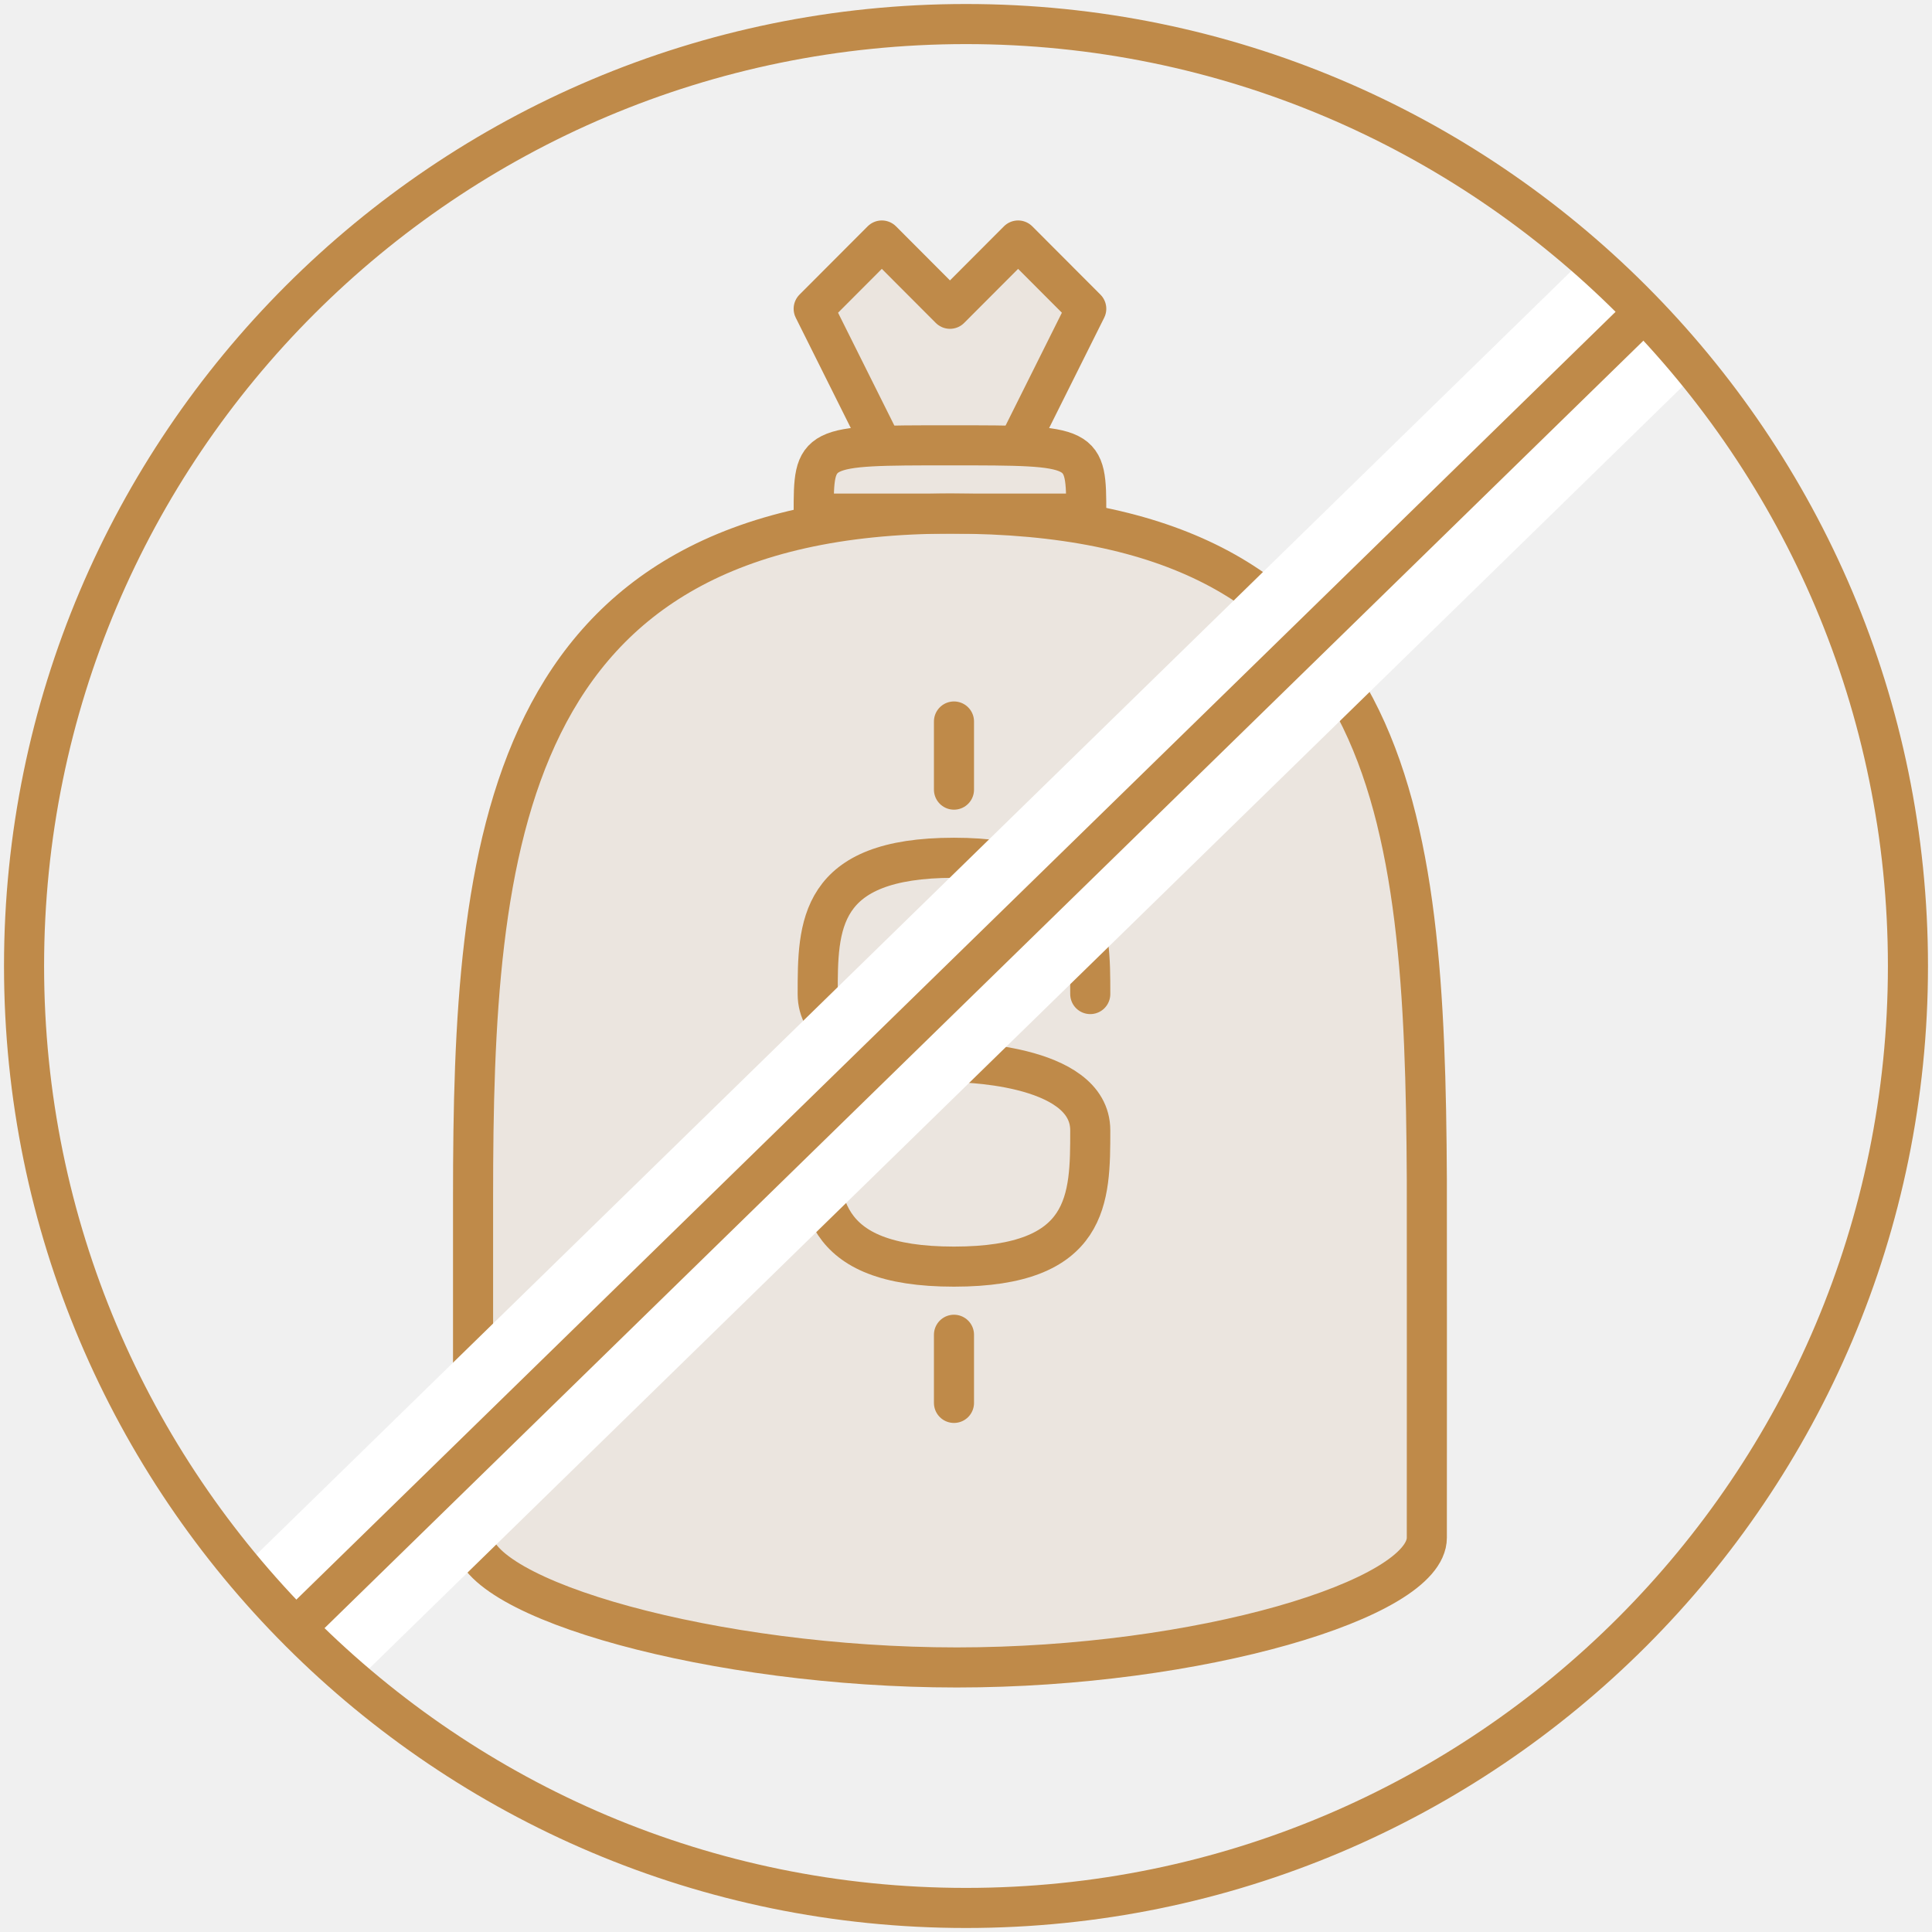
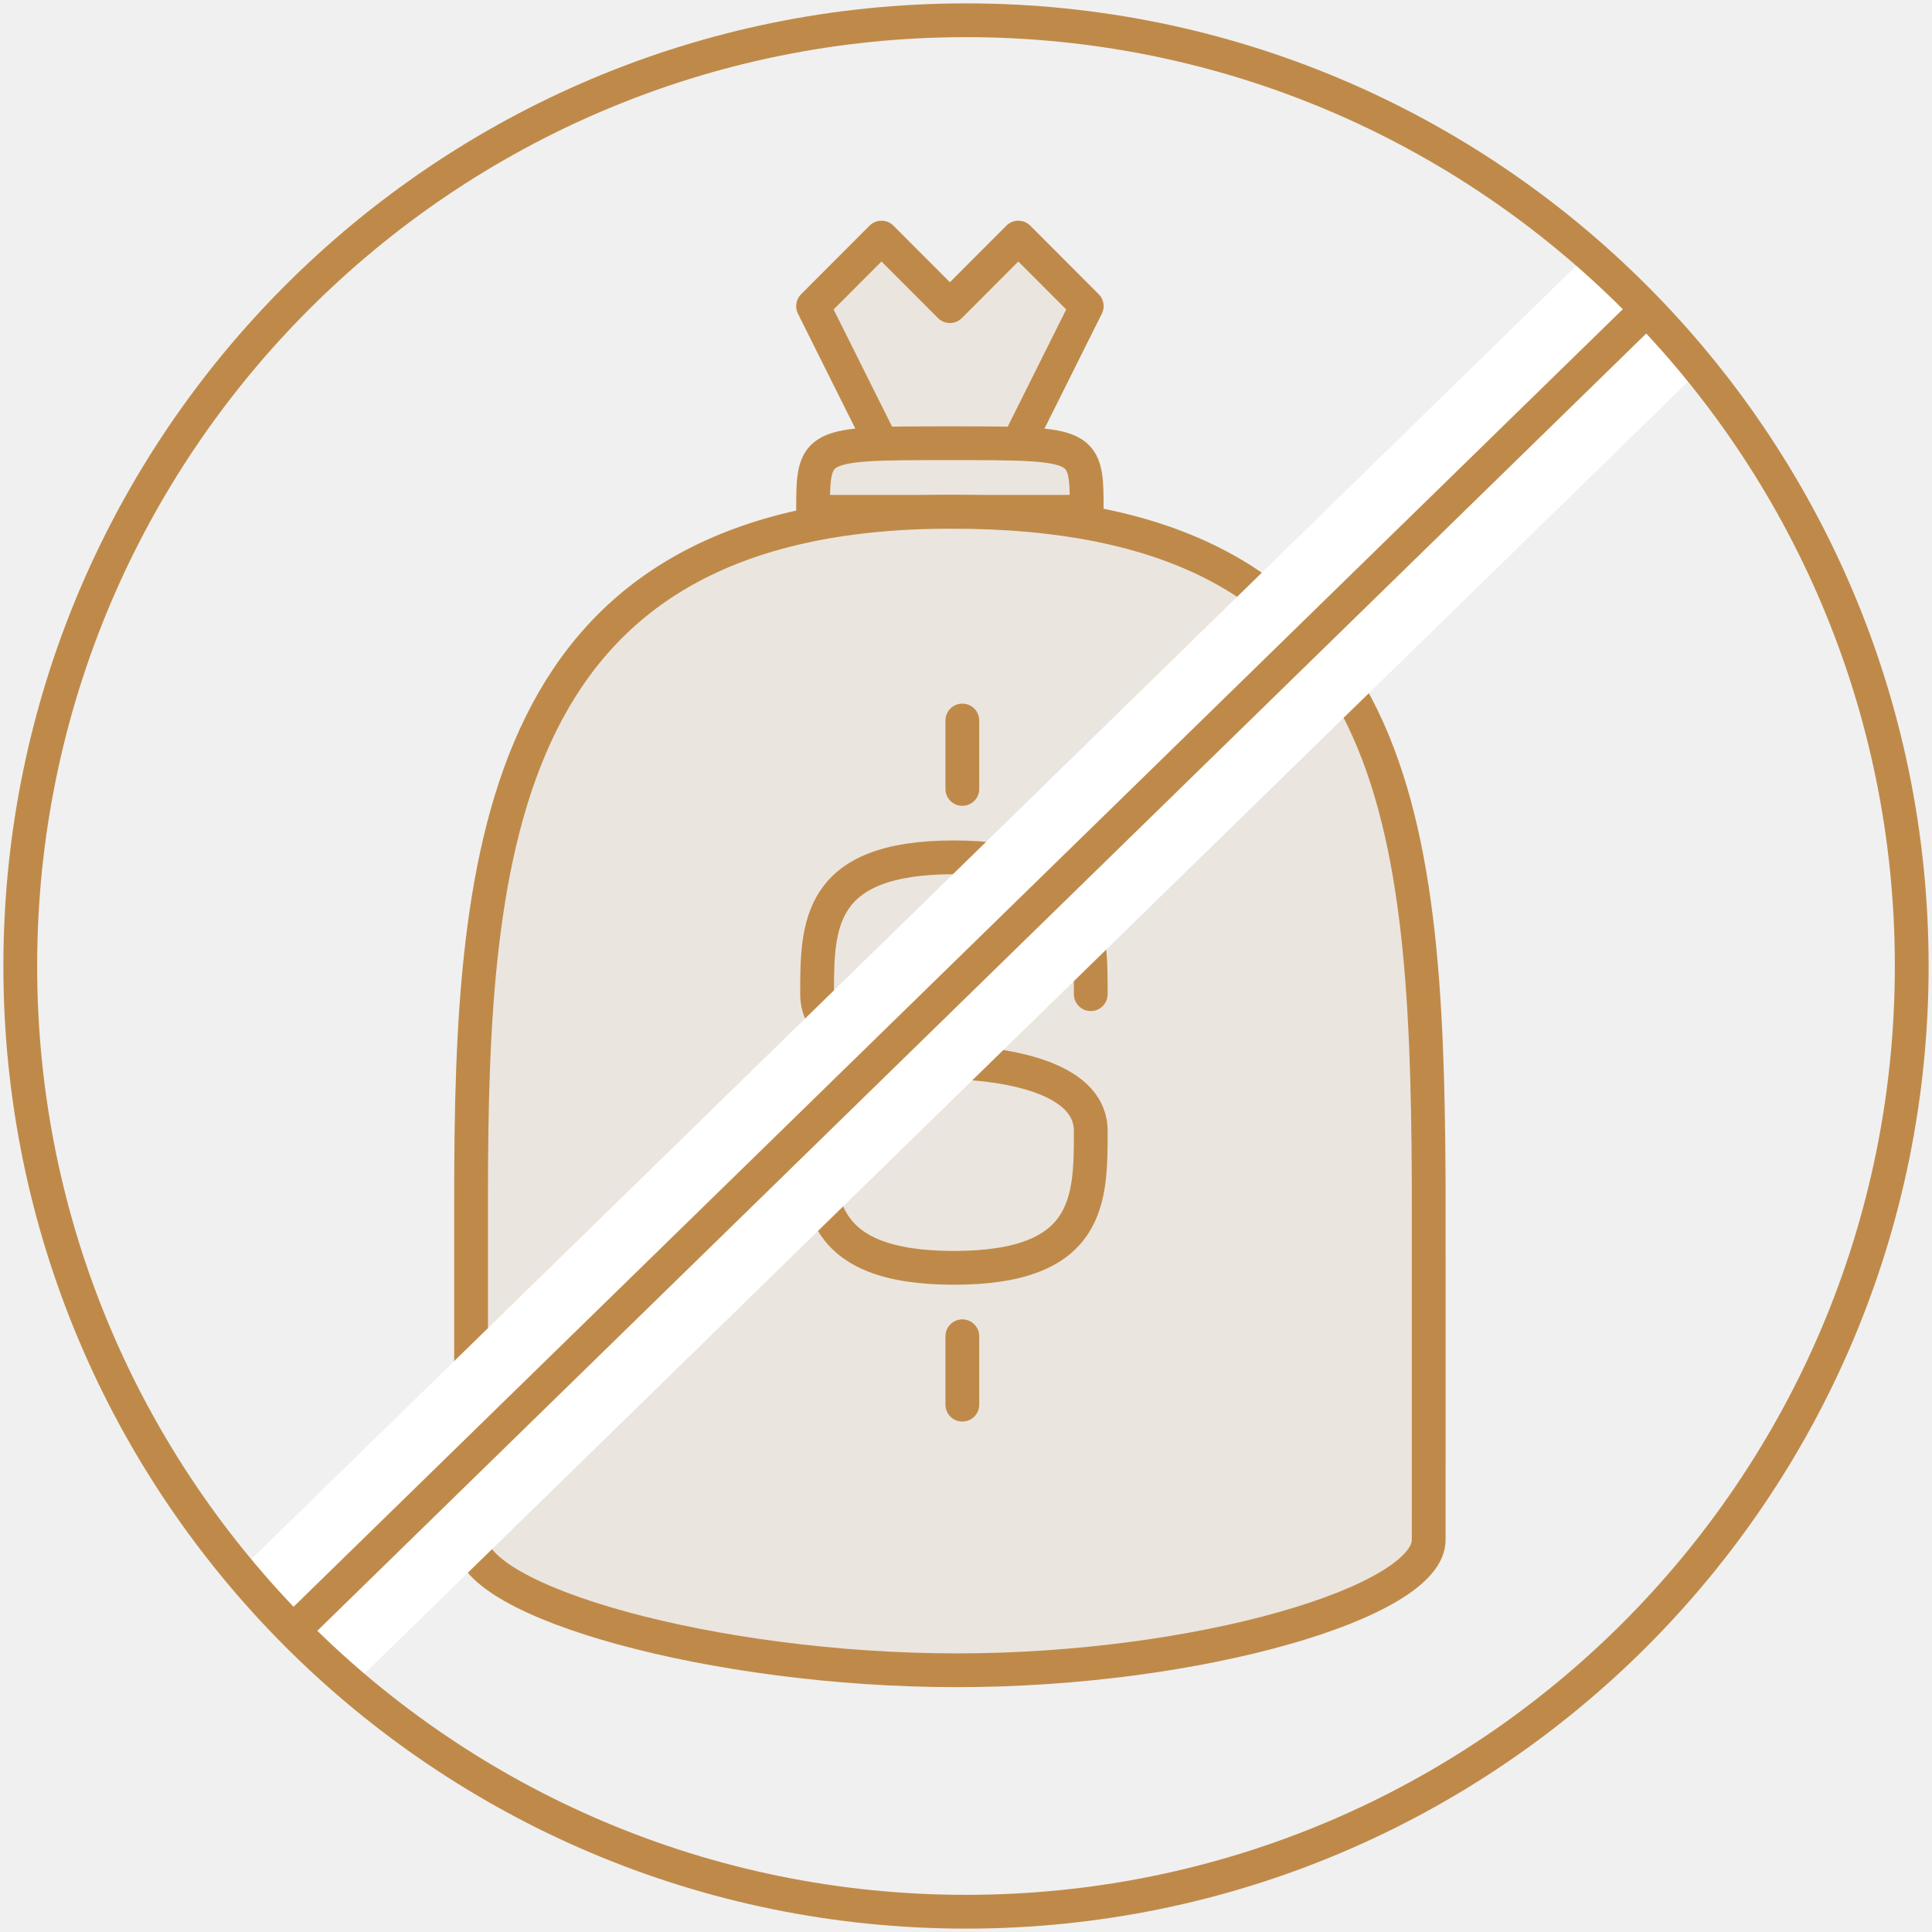
- <svg xmlns="http://www.w3.org/2000/svg" xmlns:xlink="http://www.w3.org/1999/xlink" width="241px" height="241px" viewBox="0 0 241 241" version="1.1">
+ <svg xmlns="http://www.w3.org/2000/svg" xmlns:xlink="http://www.w3.org/1999/xlink" width="286px" height="286px" viewBox="0 0 286 286" version="1.1">
  <defs>
-     <path d="M202,36 L34,200" id="path-1" />
+     <path d="M240.681,42.894 L40.511,238.298" id="path-1" />
  </defs>
  <g id="Page-1" stroke="none" stroke-width="1" fill="none" fill-rule="evenodd">
    <g id="VC-Funding-Copy" transform="translate(3, 3)">
-       <g id="bag" transform="translate(56, 27)" stroke="#BF8A49" stroke-width="5" fill="#BF8A49" fill-opacity="0.1">
-         <polyline id="Path-12" stroke-linecap="round" stroke-linejoin="round" points="51 25.55 42.5 8.517 51 0 59.5 8.517 68 0 76.5 8.517 68 25.55" />
-         <path d="M0.01,161.818 C0.01,154.153 0.01,135.416 0.01,119.27 C0.01,75.799 3.335,34.067 59.679,34.067 C115.172,34.067 118.755,70.886 118.984,117.134 C119.002,120.623 118.984,158.233 118.984,161.818 C118.984,169.483 90.499,178 60.35,178 C30.201,178 0.01,169.483 0.01,161.818 Z" id="Path-9" stroke-linecap="round" stroke-linejoin="round" />
-         <path d="M42.5,34.067 C42.5,25.55 42.5,25.55 59.5,25.55 C76.5,25.55 76.5,25.55 76.5,34.067 C76.5,34.067 42.5,34.067 42.5,34.067 Z" id="Path-11" />
+       <g id="bag" transform="translate(66.7234, 32.17021)" stroke="#BF8A49" stroke-width="5" fill="#BF8A49" fill-opacity="0.1">
+         <polyline id="Path-12" stroke-linecap="round" stroke-linejoin="round" points="60.766 30.443 50.638 10.148 60.766 0 70.894 10.148 81.021 0 91.149 10.148 81.021 30.443" />
+         <path d="M0.012,192.805 C0.012,183.672 0.012,161.347 0.012,142.109 C0.012,90.314 3.974,40.59 71.107,40.59 C137.227,40.59 141.495,84.459 141.769,139.564 C141.789,143.722 141.769,188.533 141.769,192.805 C141.769,201.937 107.829,212.085 71.906,212.085 C35.984,212.085 0.012,201.937 0.012,192.805 Z" id="Path-9" stroke-linecap="round" stroke-linejoin="round" />
+         <path d="M50.638,40.59 C50.638,30.443 50.638,30.443 70.894,30.443 C91.149,30.443 91.149,30.443 91.149,40.59 C91.149,40.59 50.638,40.59 50.638,40.59 Z" id="Path-11" />
      </g>
-       <g id="dollar-sign" transform="translate(99, 87)" stroke="#BF8A49" stroke-width="5" stroke-linecap="round" stroke-linejoin="round">
-         <path d="M34,34 C34,25.5 34,17 17,17 C0,17 4.71844785e-16,25.5 0,34 C0,42.5 17,42.5 17,42.5 C17,42.5 34,42.5 34,51 C34,59.5 34,68 17,68 C0,68 5.87485298e-09,59.5 0,51" id="Path-10" />
-         <path d="M17,0 L17,8.5" id="Path-13" />
-         <path d="M17,76.5 L17,85" id="Path-13-Copy" />
+       <g id="dollar-sign" transform="translate(117.9574, 103.6596)" stroke="#BF8A49" stroke-width="5" stroke-linecap="round" stroke-linejoin="round">
+         <path d="M40.511,40.511 C40.511,30.383 40.511,20.255 20.255,20.255 C0,20.255 5.62198042e-16,30.383 0,40.511 C0,50.638 20.255,50.638 20.255,50.638 C20.255,50.638 40.511,50.638 40.511,60.766 C40.511,70.894 40.511,81.021 20.255,81.021 C0,81.021 6.99982483e-09,70.894 0,60.766" id="Path-10" />
+         <path d="M21.5,0 L21.5,10.128" id="Path-13" />
+         <path d="M21.5,91.149 L21.5,101.277" id="Path-13-Copy" />
      </g>
      <g id="ixnay">
        <g id="Line">
-           <use stroke="#FFFFFF" stroke-width="20" xlink:href="#path-1" />
+           <use stroke="#FFFFFF" stroke-width="23.83" xlink:href="#path-1" />
          <use stroke="#BF8A49" stroke-width="5" xlink:href="#path-1" />
        </g>
-         <path d="M117.5,235 C182.393,235 235,182.393 235,117.5 C235,52.607 182.393,0 117.5,0 C52.607,0 0,52.607 0,117.5 C0,182.393 52.607,235 117.5,235 Z" id="Oval-2" stroke="#BF8A49" stroke-width="5" />
+         <path d="M140,280 C217.32,280 280,217.32 280,140 C280,62.68 217.32,0 140,0 C62.68,0 0,62.68 0,140 C0,217.32 62.68,280 140,280 Z" id="Oval-2" stroke="#BF8A49" stroke-width="5" />
      </g>
    </g>
  </g>
</svg>
